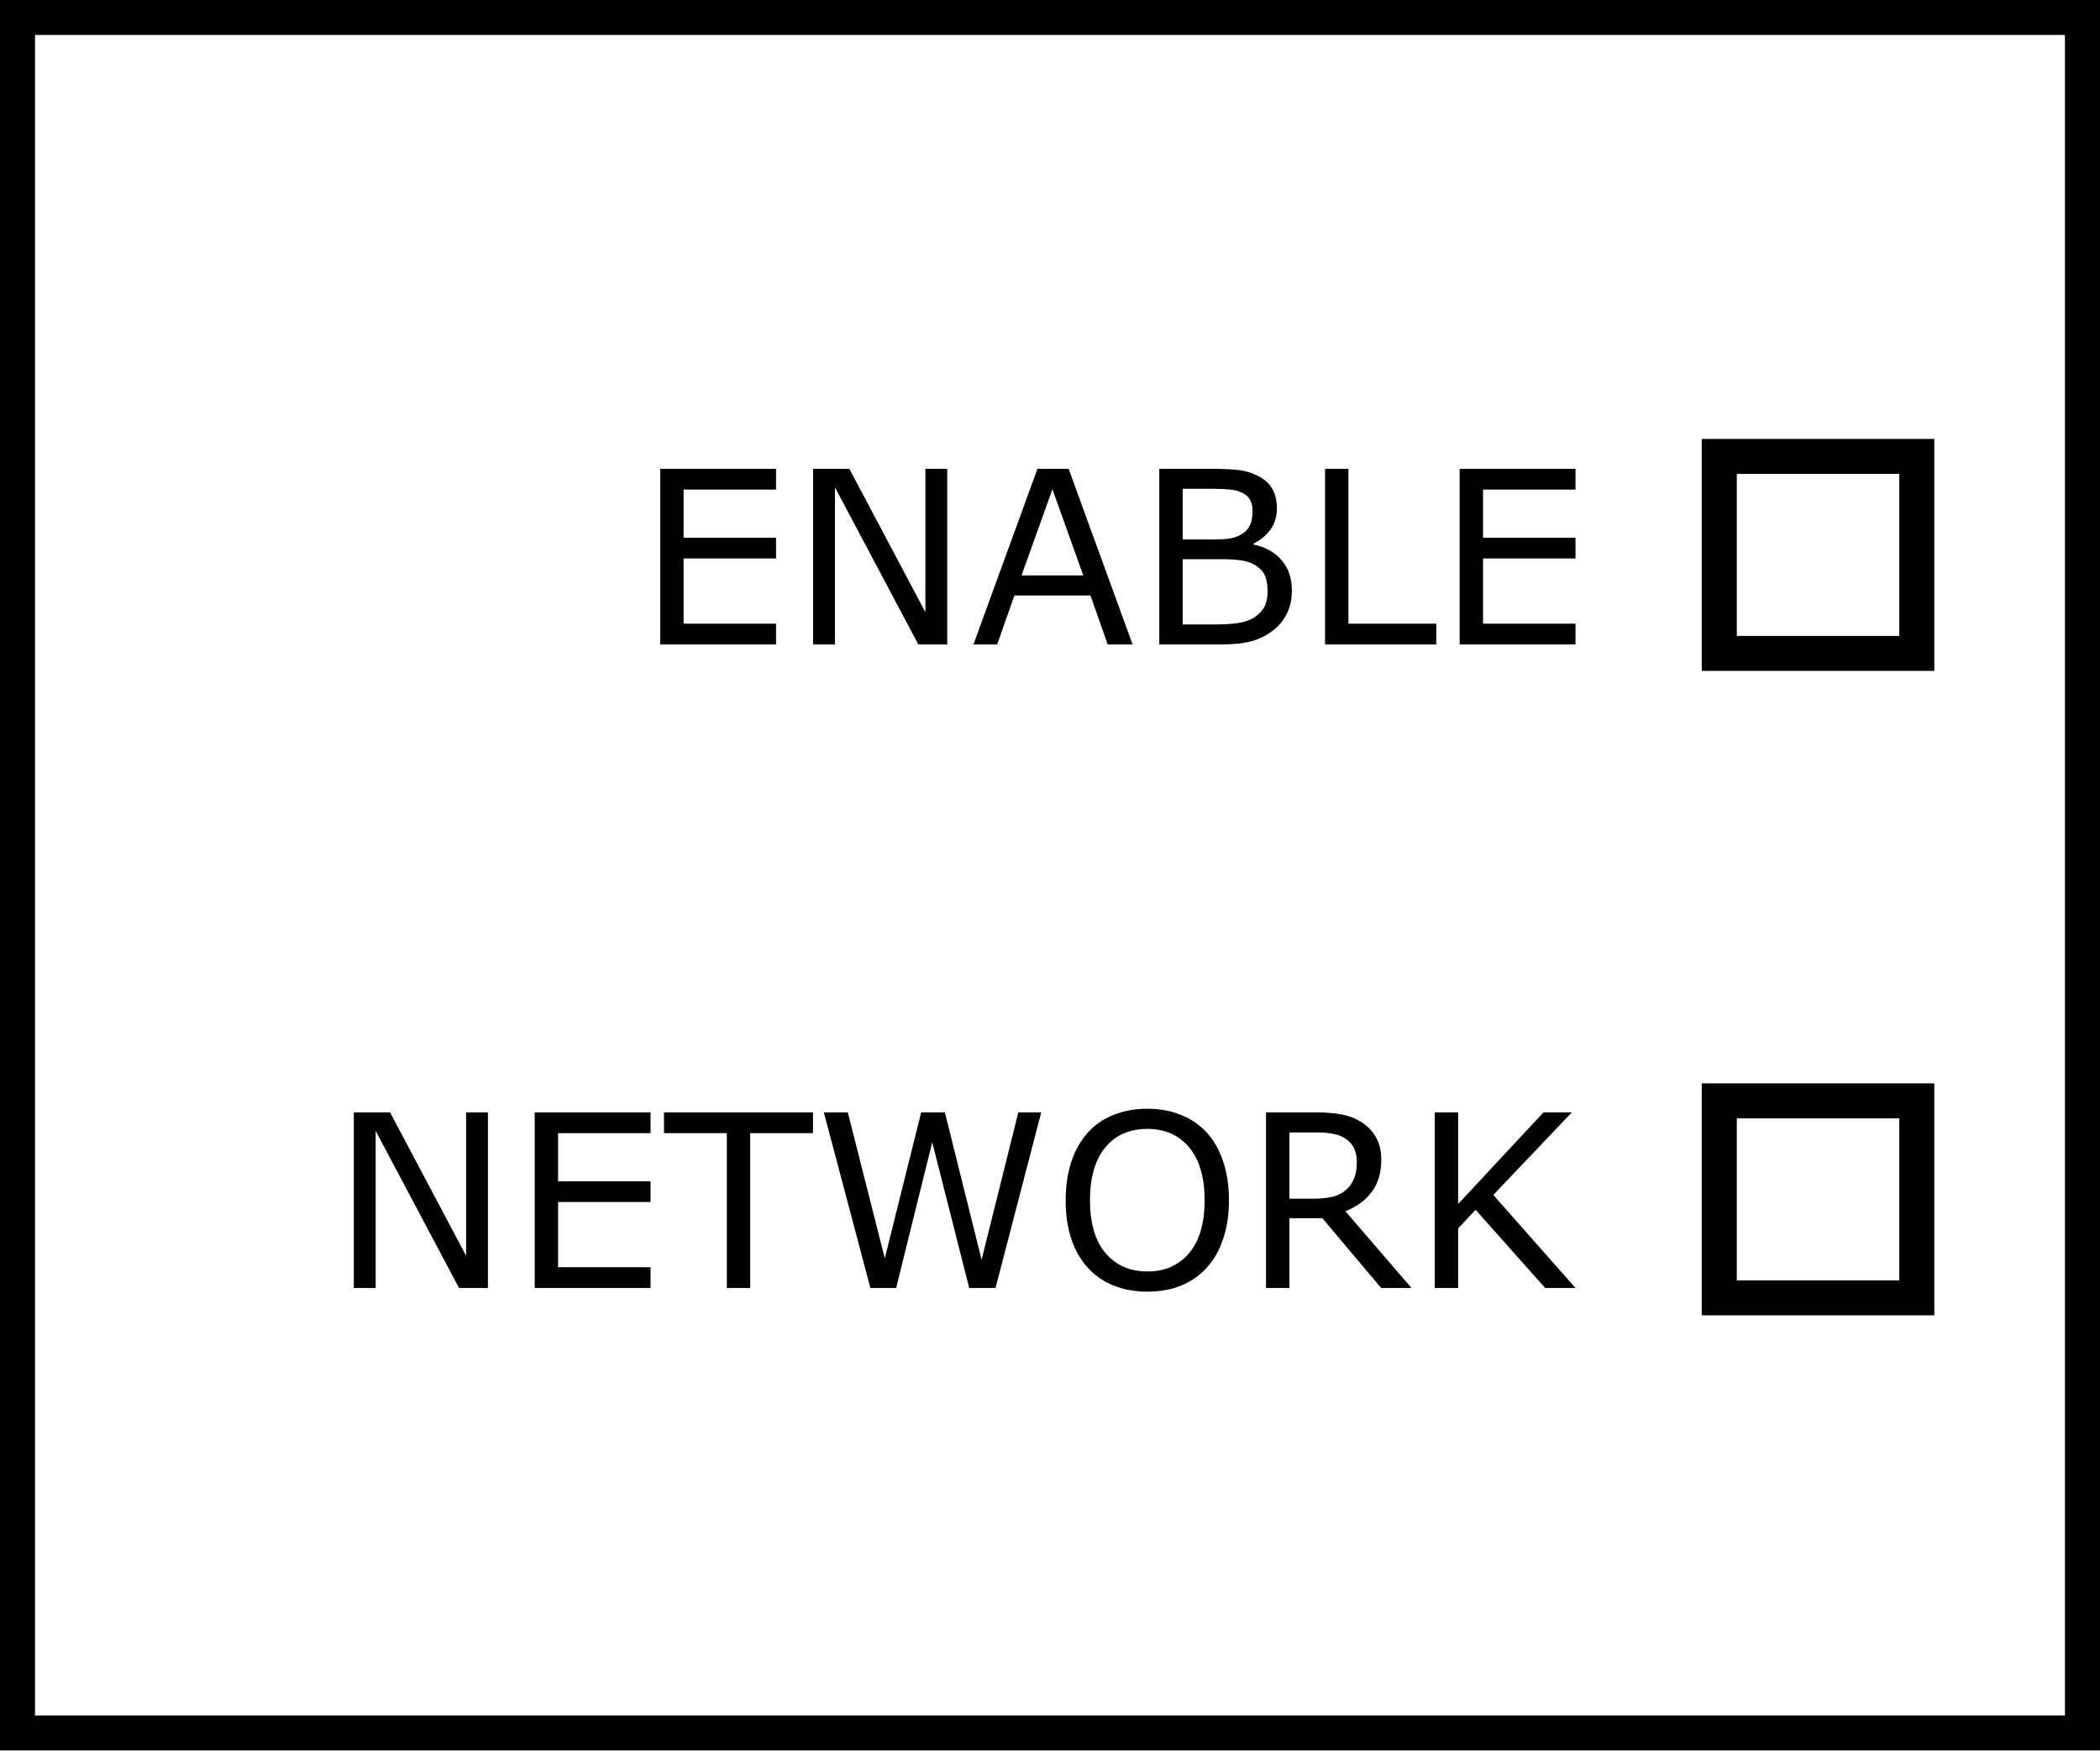
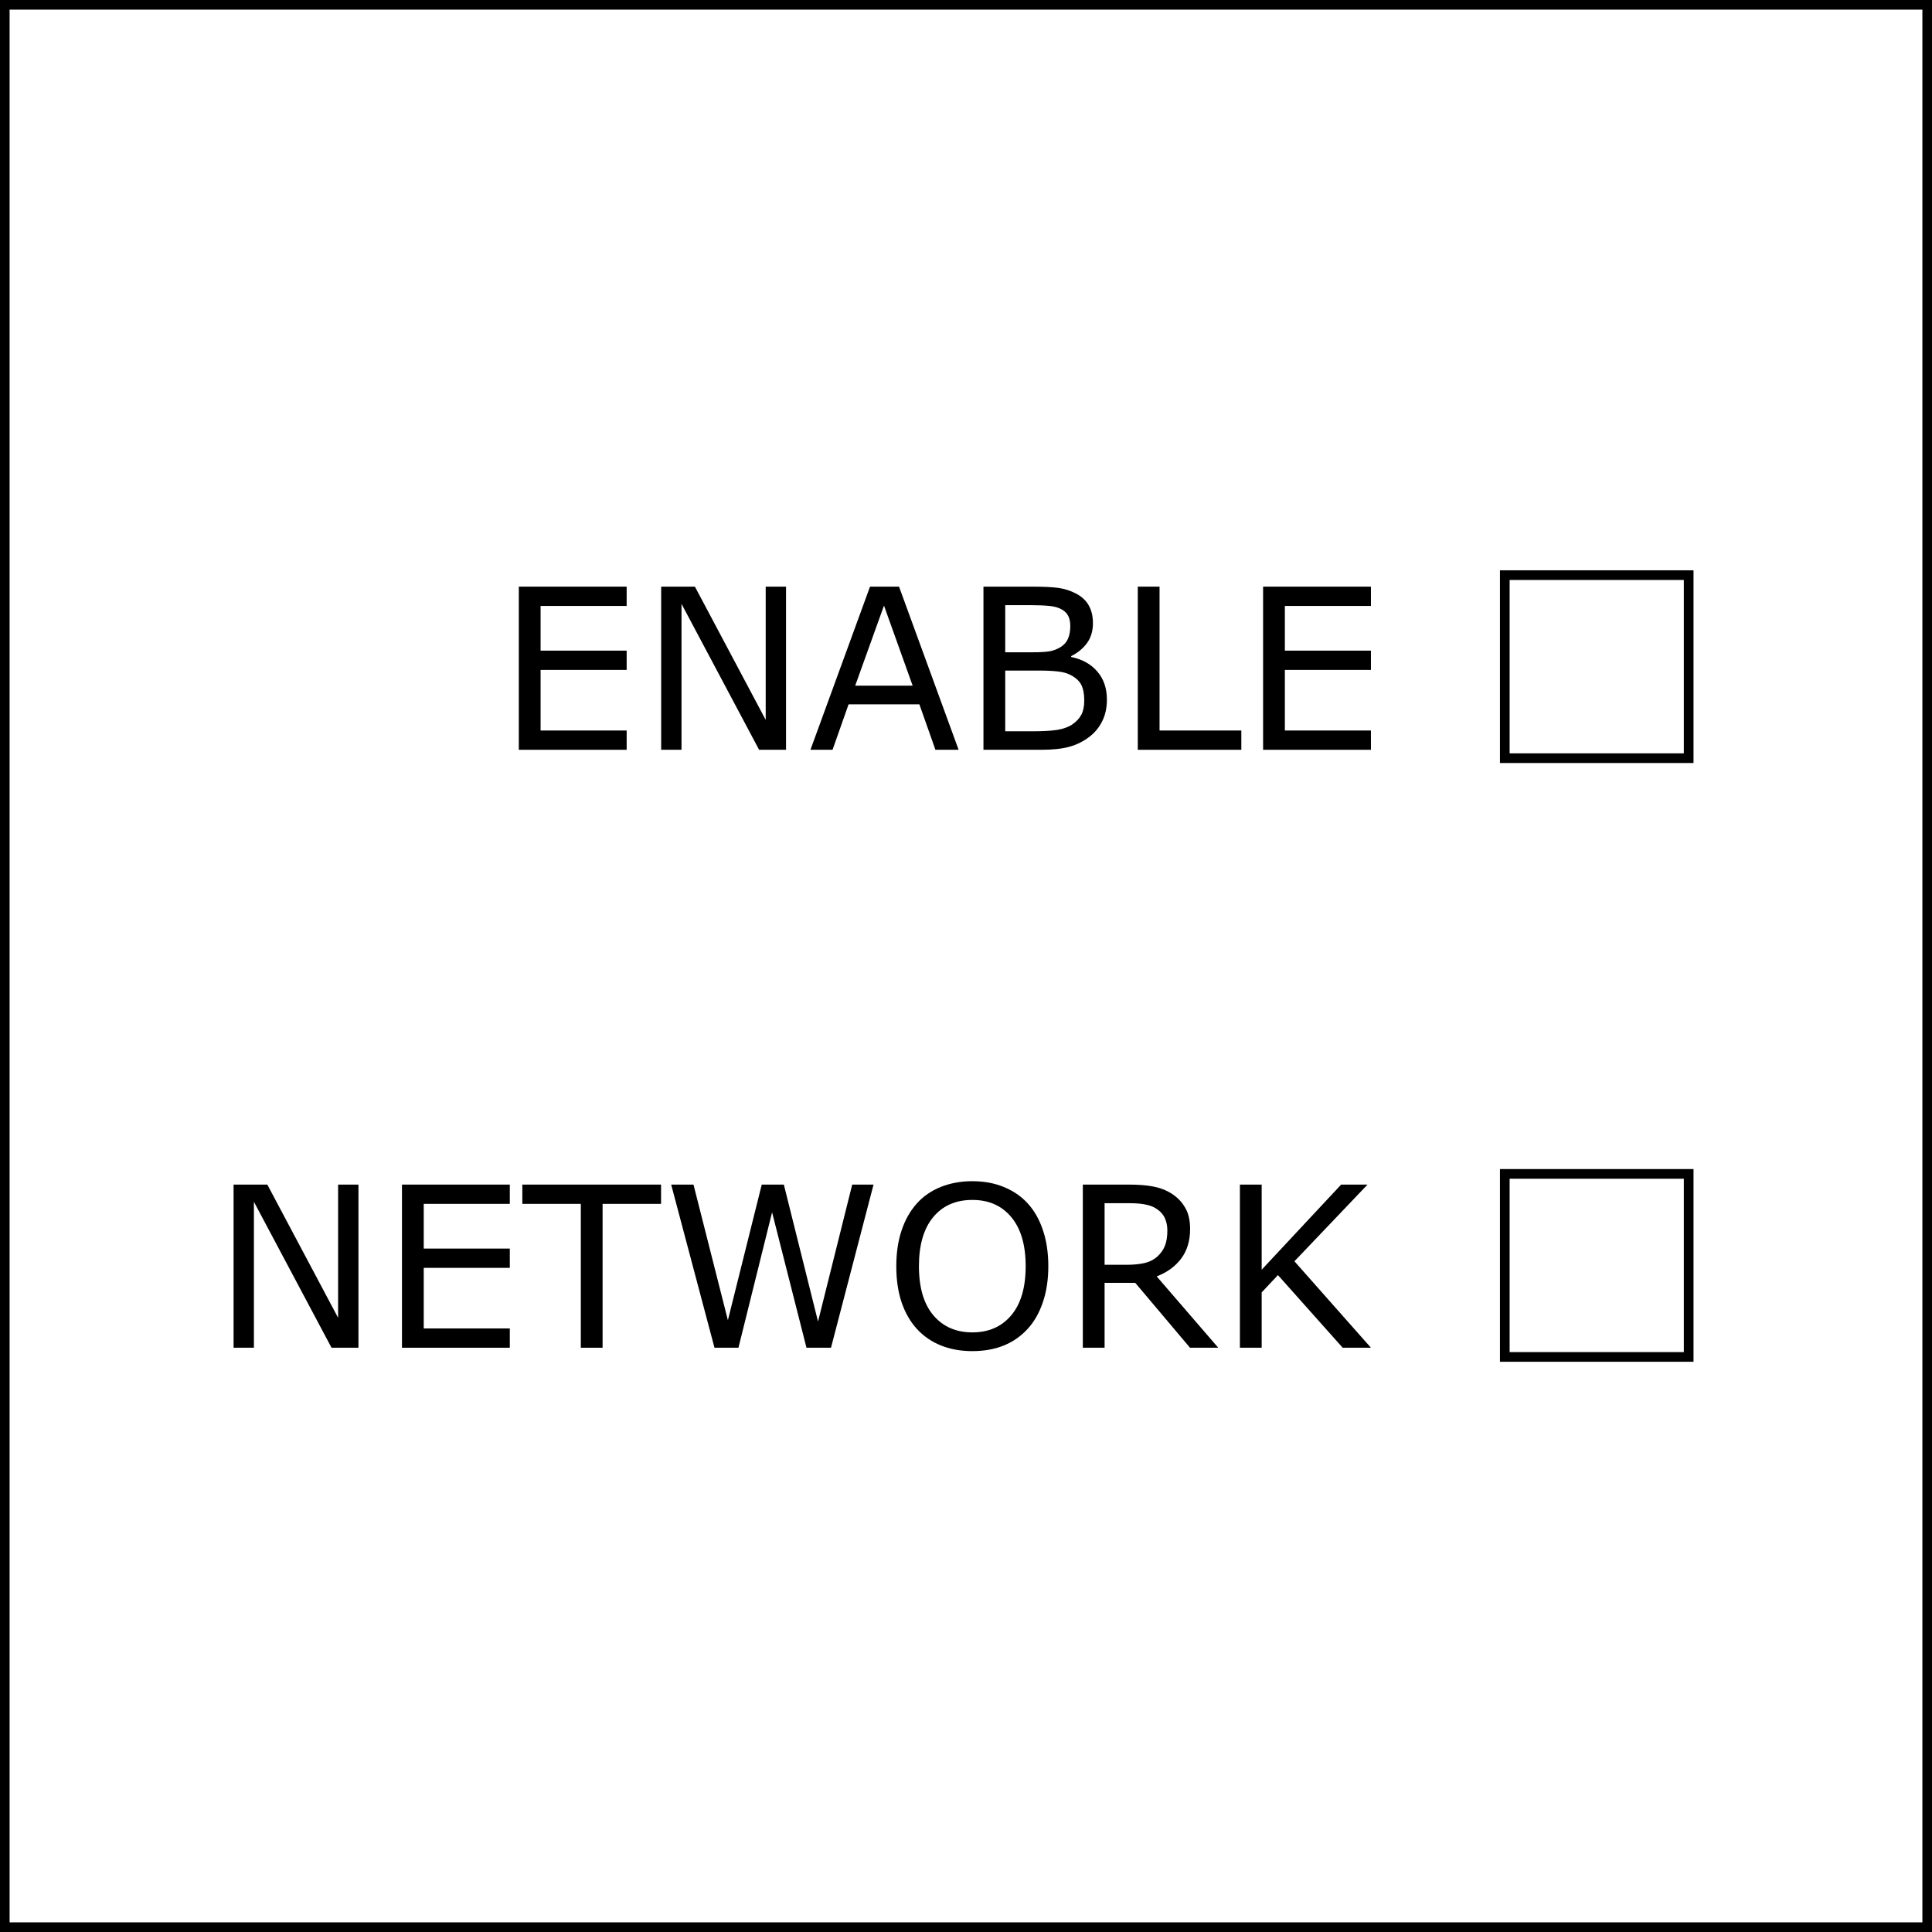
- <svg xmlns="http://www.w3.org/2000/svg" width="600" height="499.993" viewBox="0 0 158.75 132.29" version="1.1" id="svg12898">
+ <svg xmlns="http://www.w3.org/2000/svg" width="200mm" height="200mm" viewBox="0 0 200 200" version="1.1" id="svg12898">
  <defs id="defs12895">
    <rect x="-480" y="-240" width="2000" height="400" id="rect455" />
    <rect x="200" y="240" width="440" height="320" id="rect449" />
    <rect x="-440" y="600" width="360" height="520" id="rect35714" />
    <rect x="640" y="1200" width="720" height="280" id="rect35708" />
    <rect x="370" y="280" width="410" height="230" id="rect34649" />
    <rect x="380" y="300" width="400" height="160" id="rect34591" />
    <rect x="1259.02" y="284.736" width="399.675" height="41.104" id="rect26041" />
    <rect x="-99.906" y="-396.783" width="1227.944" height="428.094" id="rect7245" />
    <rect x="107.033" y="-247.095" width="937.429" height="201.9" id="rect2663" />
    <rect x="-82.595" y="496.426" width="447.104" height="144.569" id="rect16655" />
    <rect x="-82.595" y="496.426" width="447.104" height="144.569" id="rect16655-3" />
    <rect x="-82.595" y="496.426" width="447.104" height="144.569" id="rect16655-5" />
    <rect x="-82.595" y="496.426" width="447.104" height="144.569" id="rect16655-1" />
    <rect x="-99.906" y="-396.783" width="1227.944" height="428.094" id="rect7245-8" />
    <rect x="-99.906" y="-396.783" width="1227.944" height="428.094" id="rect7245-8-0" />
    <rect x="-99.906" y="-396.783" width="1227.944" height="428.094" id="rect7245-8-6" />
    <rect x="-99.906" y="-396.783" width="1227.944" height="428.094" id="rect7245-85" />
    <rect x="-99.906" y="-396.783" width="1227.944" height="428.094" id="rect7245-7" />
    <rect x="-99.906" y="-396.783" width="1227.944" height="428.094" id="rect7245-7-1" />
    <rect x="370" y="280" width="410" height="230" id="rect34649-8" />
    <rect x="370" y="280" width="410" height="230" id="rect34649-8-3" />
    <rect x="370" y="280" width="410" height="230" id="rect34649-8-3-6" />
    <rect x="370" y="280" width="410" height="230" id="rect34649-1" />
    <rect x="-480" y="-240" width="2000" height="400" id="rect455-4" />
  </defs>
  <g aria-label="ENABLE" transform="matrix(0.2645833,0,0,0.2645833,-258.5079,-17.47573)" id="text2661" style="font-size:200px;line-height:1.25;-inkscape-font-specification:'sans-serif, Normal';white-space:pre;shape-inside:url(#rect2663);stroke-width:0.62" />
  <g id="g1016" transform="matrix(2.022586,0,0,2.020408,-187.7428,-316.1301)" style="stroke-width:0.495">
    <g id="g982" transform="translate(-11.61945,7.39114)" style="stroke-width:0.495">
      <g id="g688" transform="matrix(0.6095932,0,0,0.6087008,40.68588,58.58971)" style="stroke-width:0.812">
-         <path id="polyline524" style="fill:none;stroke:#000000;stroke-width:2.149;stroke-miterlimit:4;stroke-dasharray:none" d="M 105.663,149.731 V 255.151 H 232.27 V 149.731 Z" />
-         <path id="polyline558-5" style="fill:none;stroke:#000000;stroke-width:2.149;stroke-dasharray:none" d="m 210.002,176.705 v 12.105 h 12.11 v -12.105 z" />
-         <path id="polyline558-5-0" style="fill:none;stroke:#000000;stroke-width:2.149;stroke-dasharray:none" d="m 210.002,216.308 v 12.105 h 12.11 v -12.105 z" />
-         <g aria-label="ENABLE" transform="matrix(0.1308144,0,0,0.1309554,206.4113,195.7929)" id="text453" style="font-size:200px;-inkscape-font-specification:'sans-serif, Normal';text-orientation:upright;white-space:pre;stroke-width:16.416">
-           <path d="m -414.645,-57.534 h -54.287 v -82.399 h 54.287 v 9.74 h -43.33 v 22.578 h 43.33 v 9.74 h -43.33 v 30.602 h 43.33 z" id="path1244" />
-           <path d="m -334.405,-57.534 h -13.558 l -39.069,-73.711 v 73.711 h -10.238 v -82.399 h 16.989 l 35.638,67.291 v -67.291 h 10.238 z" id="path1246" />
-           <path d="m -247.523,-57.534 h -11.676 l -8.079,-22.965 h -35.638 l -8.079,22.965 h -11.123 l 29.993,-82.399 h 14.609 z m -23.131,-32.373 -14.443,-40.452 -14.499,40.452 z" id="path1248" />
-           <path d="m -172.872,-82.879 q 0,6.143 -2.324,10.846 -2.324,4.704 -6.253,7.747 -4.648,3.652 -10.238,5.202 -5.534,1.549 -14.111,1.549 H -235.017 v -82.399 h 24.404 q 9.02,0 13.503,0.664 4.482,0.664 8.577,2.767 4.538,2.38 6.585,6.143 2.048,3.708 2.048,8.909 0,5.866 -2.988,10.016 -2.988,4.095 -7.969,6.585 v 0.443 q 8.356,1.715 13.171,7.36 4.814,5.589 4.814,14.167 z m -18.428,-37.132 q 0,-2.988 -0.996,-5.036 -0.996,-2.048 -3.21,-3.32 -2.601,-1.494 -6.309,-1.826 -3.708,-0.387 -9.186,-0.387 H -224.06 v 23.796 h 14.167 q 5.146,0 8.19,-0.498 3.044,-0.553 5.645,-2.214 2.601,-1.66 3.652,-4.261 1.107,-2.656 1.107,-6.253 z m 7.028,37.575 q 0,-4.98 -1.494,-7.913 -1.494,-2.933 -5.423,-4.98 -2.656,-1.383 -6.475,-1.771 -3.763,-0.443 -9.186,-0.443 H -224.06 v 30.657 h 14.499 q 7.194,0 11.787,-0.719 4.593,-0.775 7.526,-2.767 3.099,-2.158 4.538,-4.925 1.439,-2.767 1.439,-7.139 z" id="path1250" />
-           <path d="m -105.193,-57.534 h -52.129 v -82.399 h 10.957 v 72.659 h 41.172 z" id="path1252" />
-           <path d="m -39.949,-57.534 h -54.287 v -82.399 h 54.287 v 9.74 h -43.33 v 22.578 h 43.33 v 9.74 h -43.33 v 30.602 h 43.33 z" id="path1254" />
-         </g>
-         <g aria-label="NETWORK" transform="matrix(0.1308144,0,0,0.1309554,187.626,245.6959)" id="text453-5" style="font-size:113.333px;-inkscape-font-specification:'sans-serif, Normal';text-orientation:upright;white-space:pre;stroke-width:16.416">
-           <path d="m -406.068,-136.603 h -13.558 l -39.069,-73.711 v 73.711 h -10.238 v -82.399 h 16.989 l 35.638,67.291 v -67.291 h 10.238 z" id="path1269" />
-           <path d="m -329.867,-136.603 h -54.287 v -82.399 h 54.287 v 9.74 h -43.33 v 22.578 h 43.33 v 9.74 h -43.33 v 30.602 h 43.33 z" id="path1271" />
-           <path d="m -253.721,-209.262 h -29.44 v 72.659 h -10.957 v -72.659 h -29.44 v -9.74 h 69.837 z" id="path1273" />
-           <path d="m -146.752,-219.002 -21.416,82.399 h -12.34 l -17.321,-68.398 -16.934,68.398 h -12.064 l -21.803,-82.399 h 11.234 l 17.321,68.509 17.044,-68.509 h 11.123 l 17.21,69.173 17.21,-69.173 z" id="path1275" />
-           <path d="m -69.168,-209.539 q 5.036,5.534 7.692,13.558 2.712,8.024 2.712,18.206 0,10.182 -2.767,18.262 -2.712,8.024 -7.637,13.392 -5.091,5.589 -12.064,8.411 -6.917,2.822 -15.827,2.822 -8.688,0 -15.827,-2.878 -7.083,-2.878 -12.064,-8.356 -4.98,-5.479 -7.692,-13.447 -2.656,-7.969 -2.656,-18.206 0,-10.072 2.656,-18.04 2.656,-8.024 7.747,-13.724 4.87,-5.423 12.064,-8.301 7.249,-2.878 15.771,-2.878 8.854,0 15.882,2.933 7.083,2.878 12.008,8.245 z m -0.996,31.764 q 0,-16.048 -7.194,-24.736 -7.194,-8.743 -19.645,-8.743 -12.562,0 -19.756,8.743 -7.139,8.688 -7.139,24.736 0,16.214 7.305,24.847 7.305,8.577 19.59,8.577 12.285,0 19.534,-8.577 7.305,-8.633 7.305,-24.847 z" id="path1277" />
-           <path d="M 26.789,-136.603 H 12.567 l -27.559,-32.76 h -15.439 v 32.76 h -10.957 v -82.399 h 23.076 q 7.471,0 12.451,0.996 4.98,0.941 8.965,3.431 4.482,2.822 6.973,7.139 2.546,4.261 2.546,10.846 0,8.909 -4.482,14.941 -4.482,5.977 -12.34,9.02 z M 1.167,-195.815 q 0,-3.542 -1.273,-6.253 -1.217,-2.767 -4.095,-4.648 -2.38,-1.605 -5.645,-2.214 -3.265,-0.664 -7.692,-0.664 h -12.894 v 31.1 h 11.068 q 5.202,0 9.075,-0.885 3.874,-0.941 6.585,-3.431 2.49,-2.324 3.652,-5.312 1.217,-3.044 1.217,-7.692 z" id="path1279" />
-           <path d="M 103.654,-136.603 H 89.432 l -32.594,-36.689 -8.19,8.743 v 27.946 H 37.691 v -82.399 h 10.957 v 42.998 l 40.01,-42.998 h 13.281 l -36.8,38.737 z" id="path1281" />
+         <g id="g2081" transform="translate(0.293048,0.2986206)">
+           <path id="polyline524" style="fill:none;stroke:#000000;stroke-width:0.812;stroke-miterlimit:4;stroke-dasharray:none" d="M 104.696,148.764 V 310.577 H 266.107 V 148.764 Z" />
+           <g id="g905" transform="matrix(7.597806,0,0,7.597183,-705.19,-975.0952)" style="stroke-width:0.107;stroke-dasharray:none">
+             <path id="polyline558-5" style="fill:none;stroke:#000000;stroke-width:0.107;stroke-dasharray:none" d="m 123.171,154.25 v 2.028 h 2.032 v -2.028 z" />
+             <path id="polyline558-5-0" style="fill:none;stroke:#000000;stroke-width:0.107;stroke-dasharray:none" d="m 123.171,160.884 v 2.028 h 2.032 v -2.028 z" />
+             <g aria-label="ENABLE" transform="matrix(0.0219504,0,0,0.02193694,122.5686,157.4472)" id="text453" style="font-size:200px;-inkscape-font-specification:'sans-serif, Normal';text-orientation:upright;white-space:pre;stroke-width:4.871;stroke-dasharray:none">
+               <path d="m -414.645,-57.534 h -54.287 v -82.399 h 54.287 v 9.74 h -43.33 v 22.578 h 43.33 v 9.74 h -43.33 v 30.602 h 43.33 z" id="path1244" style="stroke-width:4.871;stroke-dasharray:none" />
+               <path d="m -334.405,-57.534 h -13.558 l -39.069,-73.711 v 73.711 h -10.238 v -82.399 h 16.989 l 35.638,67.291 v -67.291 h 10.238 z" id="path1246" style="stroke-width:4.871;stroke-dasharray:none" />
+               <path d="m -247.523,-57.534 h -11.676 l -8.079,-22.965 h -35.638 l -8.079,22.965 h -11.123 l 29.993,-82.399 h 14.609 z m -23.131,-32.373 -14.443,-40.452 -14.499,40.452 z" id="path1248" style="stroke-width:4.871;stroke-dasharray:none" />
+               <path d="m -172.872,-82.879 q 0,6.143 -2.324,10.846 -2.324,4.704 -6.253,7.747 -4.648,3.652 -10.238,5.202 -5.534,1.549 -14.111,1.549 H -235.017 v -82.399 h 24.404 q 9.02,0 13.503,0.664 4.482,0.664 8.577,2.767 4.538,2.38 6.585,6.143 2.048,3.708 2.048,8.909 0,5.866 -2.988,10.016 -2.988,4.095 -7.969,6.585 v 0.443 q 8.356,1.715 13.171,7.36 4.814,5.589 4.814,14.167 z m -18.428,-37.132 q 0,-2.988 -0.996,-5.036 -0.996,-2.048 -3.21,-3.32 -2.601,-1.494 -6.309,-1.826 -3.708,-0.387 -9.186,-0.387 H -224.06 v 23.796 h 14.167 q 5.146,0 8.19,-0.498 3.044,-0.553 5.645,-2.214 2.601,-1.66 3.652,-4.261 1.107,-2.656 1.107,-6.253 z m 7.028,37.575 q 0,-4.98 -1.494,-7.913 -1.494,-2.933 -5.423,-4.98 -2.656,-1.383 -6.475,-1.771 -3.763,-0.443 -9.186,-0.443 H -224.06 v 30.657 h 14.499 q 7.194,0 11.787,-0.719 4.593,-0.775 7.526,-2.767 3.099,-2.158 4.538,-4.925 1.439,-2.767 1.439,-7.139 z" id="path1250" style="stroke-width:4.871;stroke-dasharray:none" />
+               <path d="m -105.193,-57.534 h -52.129 v -82.399 h 10.957 v 72.659 h 41.172 z" id="path1252" style="stroke-width:4.871;stroke-dasharray:none" />
+               <path d="m -39.949,-57.534 h -54.287 v -82.399 h 54.287 v 9.74 h -43.33 v 22.578 h 43.33 v 9.74 h -43.33 v 30.602 h 43.33 z" id="path1254" style="stroke-width:4.871;stroke-dasharray:none" />
+             </g>
+             <g aria-label="NETWORK" transform="matrix(0.0219504,0,0,0.02193694,119.4165,165.8067)" id="text453-5" style="font-size:113.333px;-inkscape-font-specification:'sans-serif, Normal';text-orientation:upright;white-space:pre;stroke-width:4.871;stroke-dasharray:none">
+               <path d="m -406.068,-136.603 h -13.558 l -39.069,-73.711 v 73.711 h -10.238 v -82.399 h 16.989 l 35.638,67.291 v -67.291 h 10.238 z" id="path1269" style="stroke-width:4.871;stroke-dasharray:none" />
+               <path d="m -329.867,-136.603 h -54.287 v -82.399 h 54.287 v 9.74 h -43.33 v 22.578 h 43.33 v 9.74 h -43.33 v 30.602 h 43.33 z" id="path1271" style="stroke-width:4.871;stroke-dasharray:none" />
+               <path d="m -253.721,-209.262 h -29.44 v 72.659 h -10.957 v -72.659 h -29.44 v -9.74 h 69.837 z" id="path1273" style="stroke-width:4.871;stroke-dasharray:none" />
+               <path d="m -146.752,-219.002 -21.416,82.399 h -12.34 l -17.321,-68.398 -16.934,68.398 h -12.064 l -21.803,-82.399 h 11.234 l 17.321,68.509 17.044,-68.509 h 11.123 l 17.21,69.173 17.21,-69.173 z" id="path1275" style="stroke-width:4.871;stroke-dasharray:none" />
+               <path d="m -69.168,-209.539 q 5.036,5.534 7.692,13.558 2.712,8.024 2.712,18.206 0,10.182 -2.767,18.262 -2.712,8.024 -7.637,13.392 -5.091,5.589 -12.064,8.411 -6.917,2.822 -15.827,2.822 -8.688,0 -15.827,-2.878 -7.083,-2.878 -12.064,-8.356 -4.98,-5.479 -7.692,-13.447 -2.656,-7.969 -2.656,-18.206 0,-10.072 2.656,-18.04 2.656,-8.024 7.747,-13.724 4.87,-5.423 12.064,-8.301 7.249,-2.878 15.771,-2.878 8.854,0 15.882,2.933 7.083,2.878 12.008,8.245 z m -0.996,31.764 q 0,-16.048 -7.194,-24.736 -7.194,-8.743 -19.645,-8.743 -12.562,0 -19.756,8.743 -7.139,8.688 -7.139,24.736 0,16.214 7.305,24.847 7.305,8.577 19.59,8.577 12.285,0 19.534,-8.577 7.305,-8.633 7.305,-24.847 z" id="path1277" style="stroke-width:4.871;stroke-dasharray:none" />
+               <path d="M 26.789,-136.603 H 12.567 l -27.559,-32.76 h -15.439 v 32.76 h -10.957 v -82.399 h 23.076 q 7.471,0 12.451,0.996 4.98,0.941 8.965,3.431 4.482,2.822 6.973,7.139 2.546,4.261 2.546,10.846 0,8.909 -4.482,14.941 -4.482,5.977 -12.34,9.02 z M 1.167,-195.815 q 0,-3.542 -1.273,-6.253 -1.217,-2.767 -4.095,-4.648 -2.38,-1.605 -5.645,-2.214 -3.265,-0.664 -7.692,-0.664 h -12.894 v 31.1 h 11.068 q 5.202,0 9.075,-0.885 3.874,-0.941 6.585,-3.431 2.49,-2.324 3.652,-5.312 1.217,-3.044 1.217,-7.692 z" id="path1279" style="stroke-width:4.871;stroke-dasharray:none" />
+               <path d="M 103.654,-136.603 H 89.432 l -32.594,-36.689 -8.19,8.743 v 27.946 H 37.691 v -82.399 h 10.957 v 42.998 l 40.01,-42.998 h 13.281 l -36.8,38.737 z" id="path1281" style="stroke-width:4.871;stroke-dasharray:none" />
+             </g>
+           </g>
        </g>
      </g>
    </g>
  </g>
  <g transform="matrix(0.2645833,0,0,0.2645833,-258.5079,-17.47573)" id="text26039" style="font-size:40px;line-height:1.25;-inkscape-font-specification:'sans-serif, Normal';white-space:pre;shape-inside:url(#rect26041);stroke-width:0.62" />
</svg>
